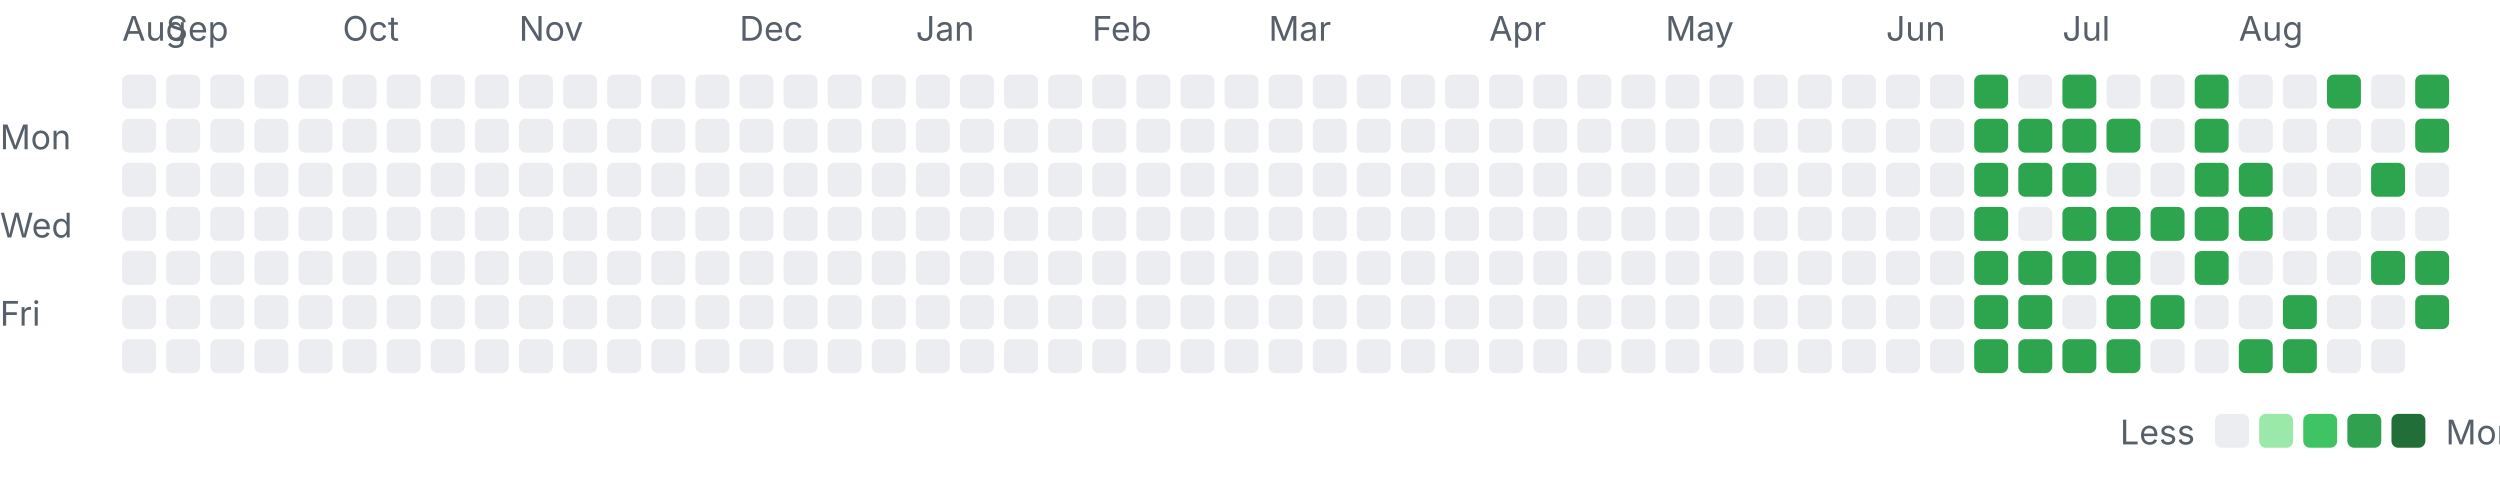
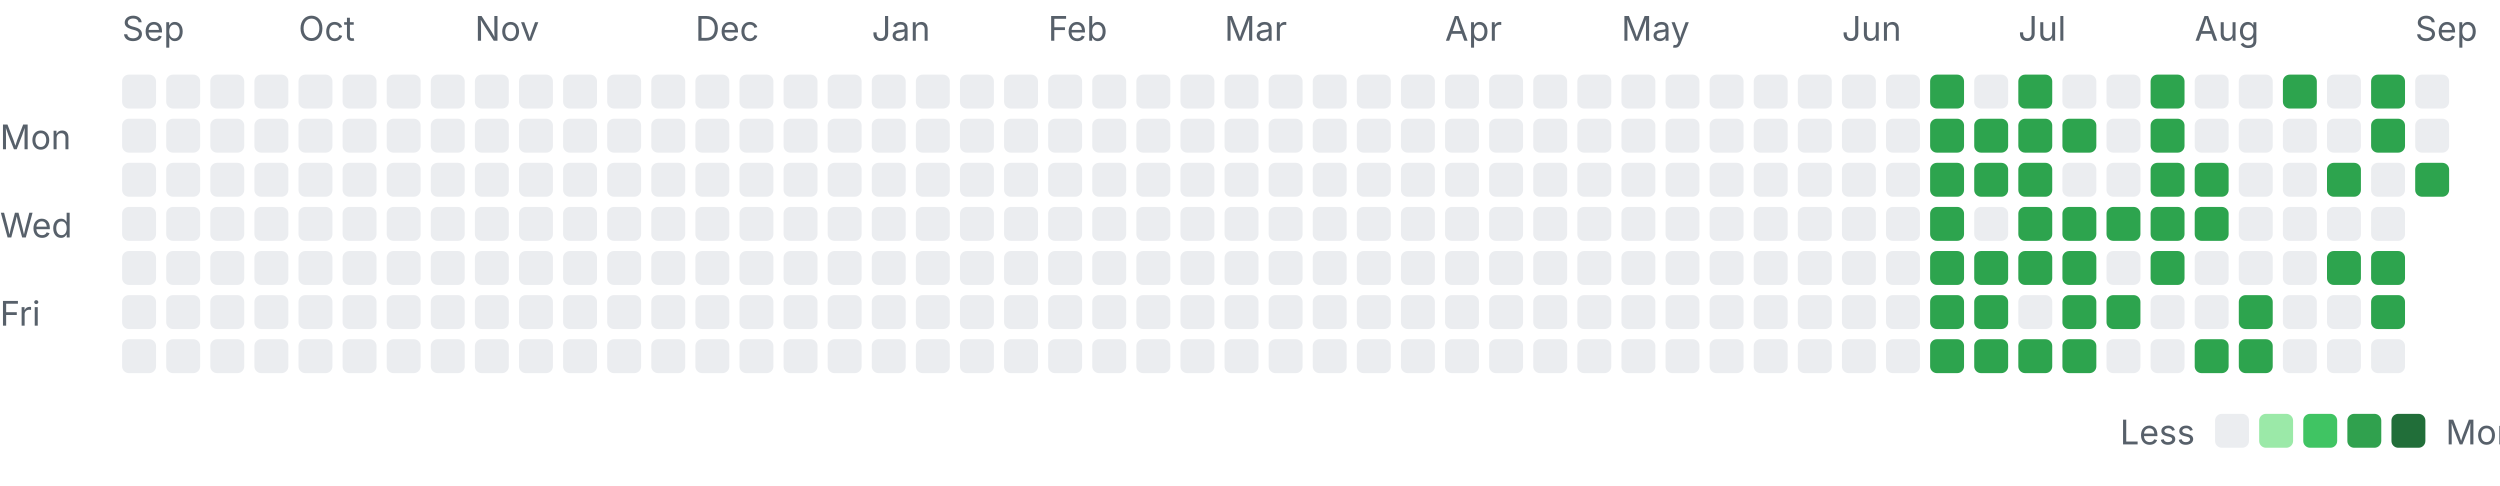
<svg xmlns="http://www.w3.org/2000/svg" viewBox="0 0 737 143" width="737" height="143" role="img" aria-label="Repository activity heatmap">
-   <text x="36" y="12" font-size="10" fill="#57606a" font-family="-apple-system,BlinkMacSystemFont,Segoe UI,sans-serif">Aug</text>
-   <text x="49" y="12" font-size="10" fill="#57606a" font-family="-apple-system,BlinkMacSystemFont,Segoe UI,sans-serif">Sep</text>
-   <text x="101" y="12" font-size="10" fill="#57606a" font-family="-apple-system,BlinkMacSystemFont,Segoe UI,sans-serif">Oct</text>
-   <text x="153" y="12" font-size="10" fill="#57606a" font-family="-apple-system,BlinkMacSystemFont,Segoe UI,sans-serif">Nov</text>
-   <text x="218" y="12" font-size="10" fill="#57606a" font-family="-apple-system,BlinkMacSystemFont,Segoe UI,sans-serif">Dec</text>
-   <text x="270" y="12" font-size="10" fill="#57606a" font-family="-apple-system,BlinkMacSystemFont,Segoe UI,sans-serif">Jan</text>
-   <text x="322" y="12" font-size="10" fill="#57606a" font-family="-apple-system,BlinkMacSystemFont,Segoe UI,sans-serif">Feb</text>
-   <text x="374" y="12" font-size="10" fill="#57606a" font-family="-apple-system,BlinkMacSystemFont,Segoe UI,sans-serif">Mar</text>
-   <text x="439" y="12" font-size="10" fill="#57606a" font-family="-apple-system,BlinkMacSystemFont,Segoe UI,sans-serif">Apr</text>
-   <text x="491" y="12" font-size="10" fill="#57606a" font-family="-apple-system,BlinkMacSystemFont,Segoe UI,sans-serif">May</text>
-   <text x="556" y="12" font-size="10" fill="#57606a" font-family="-apple-system,BlinkMacSystemFont,Segoe UI,sans-serif">Jun</text>
-   <text x="608" y="12" font-size="10" fill="#57606a" font-family="-apple-system,BlinkMacSystemFont,Segoe UI,sans-serif">Jul</text>
-   <text x="660" y="12" font-size="10" fill="#57606a" font-family="-apple-system,BlinkMacSystemFont,Segoe UI,sans-serif">Aug</text>
+   <text x="36" y="12" font-size="10" fill="#57606a" font-family="-apple-system,BlinkMacSystemFont,Segoe UI,sans-serif">Sep</text>
+   <text x="88" y="12" font-size="10" fill="#57606a" font-family="-apple-system,BlinkMacSystemFont,Segoe UI,sans-serif">Oct</text>
+   <text x="140" y="12" font-size="10" fill="#57606a" font-family="-apple-system,BlinkMacSystemFont,Segoe UI,sans-serif">Nov</text>
+   <text x="205" y="12" font-size="10" fill="#57606a" font-family="-apple-system,BlinkMacSystemFont,Segoe UI,sans-serif">Dec</text>
+   <text x="257" y="12" font-size="10" fill="#57606a" font-family="-apple-system,BlinkMacSystemFont,Segoe UI,sans-serif">Jan</text>
+   <text x="309" y="12" font-size="10" fill="#57606a" font-family="-apple-system,BlinkMacSystemFont,Segoe UI,sans-serif">Feb</text>
+   <text x="361" y="12" font-size="10" fill="#57606a" font-family="-apple-system,BlinkMacSystemFont,Segoe UI,sans-serif">Mar</text>
+   <text x="426" y="12" font-size="10" fill="#57606a" font-family="-apple-system,BlinkMacSystemFont,Segoe UI,sans-serif">Apr</text>
+   <text x="478" y="12" font-size="10" fill="#57606a" font-family="-apple-system,BlinkMacSystemFont,Segoe UI,sans-serif">May</text>
+   <text x="543" y="12" font-size="10" fill="#57606a" font-family="-apple-system,BlinkMacSystemFont,Segoe UI,sans-serif">Jun</text>
+   <text x="595" y="12" font-size="10" fill="#57606a" font-family="-apple-system,BlinkMacSystemFont,Segoe UI,sans-serif">Jul</text>
+   <text x="647" y="12" font-size="10" fill="#57606a" font-family="-apple-system,BlinkMacSystemFont,Segoe UI,sans-serif">Aug</text>
+   <text x="712" y="12" font-size="10" fill="#57606a" font-family="-apple-system,BlinkMacSystemFont,Segoe UI,sans-serif">Sep</text>
  <text x="0" y="44" font-size="10" fill="#57606a" font-family="-apple-system,BlinkMacSystemFont,Segoe UI,sans-serif">Mon</text>
  <text x="0" y="70" font-size="10" fill="#57606a" font-family="-apple-system,BlinkMacSystemFont,Segoe UI,sans-serif">Wed</text>
  <text x="0" y="96" font-size="10" fill="#57606a" font-family="-apple-system,BlinkMacSystemFont,Segoe UI,sans-serif">Fri</text>
  <text x="625" y="131" font-size="10" fill="#57606a" font-family="-apple-system,BlinkMacSystemFont,Segoe UI,sans-serif">Less</text>
  <rect x="653" y="122" width="10" height="10" rx="2" fill="#ebedf0" />
  <rect x="666" y="122" width="10" height="10" rx="2" fill="#9be9a8" />
  <rect x="679" y="122" width="10" height="10" rx="2" fill="#40c463" />
  <rect x="692" y="122" width="10" height="10" rx="2" fill="#30a14e" />
  <rect x="705" y="122" width="10" height="10" rx="2" fill="#216e39" />
  <text x="721" y="131" font-size="10" fill="#57606a" font-family="-apple-system,BlinkMacSystemFont,Segoe UI,sans-serif">More</text>
  <rect x="36" y="22" width="10" height="10" rx="2" fill="#ebedf0" />
  <rect x="36" y="35" width="10" height="10" rx="2" fill="#ebedf0" />
  <rect x="36" y="48" width="10" height="10" rx="2" fill="#ebedf0" />
  <rect x="36" y="61" width="10" height="10" rx="2" fill="#ebedf0" />
  <rect x="36" y="74" width="10" height="10" rx="2" fill="#ebedf0" />
  <rect x="36" y="87" width="10" height="10" rx="2" fill="#ebedf0" />
  <rect x="36" y="100" width="10" height="10" rx="2" fill="#ebedf0" />
  <rect x="49" y="22" width="10" height="10" rx="2" fill="#ebedf0" />
  <rect x="49" y="35" width="10" height="10" rx="2" fill="#ebedf0" />
  <rect x="49" y="48" width="10" height="10" rx="2" fill="#ebedf0" />
  <rect x="49" y="61" width="10" height="10" rx="2" fill="#ebedf0" />
  <rect x="49" y="74" width="10" height="10" rx="2" fill="#ebedf0" />
  <rect x="49" y="87" width="10" height="10" rx="2" fill="#ebedf0" />
  <rect x="49" y="100" width="10" height="10" rx="2" fill="#ebedf0" />
  <rect x="62" y="22" width="10" height="10" rx="2" fill="#ebedf0" />
  <rect x="62" y="35" width="10" height="10" rx="2" fill="#ebedf0" />
  <rect x="62" y="48" width="10" height="10" rx="2" fill="#ebedf0" />
  <rect x="62" y="61" width="10" height="10" rx="2" fill="#ebedf0" />
  <rect x="62" y="74" width="10" height="10" rx="2" fill="#ebedf0" />
  <rect x="62" y="87" width="10" height="10" rx="2" fill="#ebedf0" />
  <rect x="62" y="100" width="10" height="10" rx="2" fill="#ebedf0" />
  <rect x="75" y="22" width="10" height="10" rx="2" fill="#ebedf0" />
  <rect x="75" y="35" width="10" height="10" rx="2" fill="#ebedf0" />
  <rect x="75" y="48" width="10" height="10" rx="2" fill="#ebedf0" />
  <rect x="75" y="61" width="10" height="10" rx="2" fill="#ebedf0" />
  <rect x="75" y="74" width="10" height="10" rx="2" fill="#ebedf0" />
  <rect x="75" y="87" width="10" height="10" rx="2" fill="#ebedf0" />
  <rect x="75" y="100" width="10" height="10" rx="2" fill="#ebedf0" />
  <rect x="88" y="22" width="10" height="10" rx="2" fill="#ebedf0" />
  <rect x="88" y="35" width="10" height="10" rx="2" fill="#ebedf0" />
  <rect x="88" y="48" width="10" height="10" rx="2" fill="#ebedf0" />
  <rect x="88" y="61" width="10" height="10" rx="2" fill="#ebedf0" />
  <rect x="88" y="74" width="10" height="10" rx="2" fill="#ebedf0" />
  <rect x="88" y="87" width="10" height="10" rx="2" fill="#ebedf0" />
  <rect x="88" y="100" width="10" height="10" rx="2" fill="#ebedf0" />
  <rect x="101" y="22" width="10" height="10" rx="2" fill="#ebedf0" />
  <rect x="101" y="35" width="10" height="10" rx="2" fill="#ebedf0" />
  <rect x="101" y="48" width="10" height="10" rx="2" fill="#ebedf0" />
  <rect x="101" y="61" width="10" height="10" rx="2" fill="#ebedf0" />
  <rect x="101" y="74" width="10" height="10" rx="2" fill="#ebedf0" />
  <rect x="101" y="87" width="10" height="10" rx="2" fill="#ebedf0" />
  <rect x="101" y="100" width="10" height="10" rx="2" fill="#ebedf0" />
  <rect x="114" y="22" width="10" height="10" rx="2" fill="#ebedf0" />
  <rect x="114" y="35" width="10" height="10" rx="2" fill="#ebedf0" />
  <rect x="114" y="48" width="10" height="10" rx="2" fill="#ebedf0" />
  <rect x="114" y="61" width="10" height="10" rx="2" fill="#ebedf0" />
  <rect x="114" y="74" width="10" height="10" rx="2" fill="#ebedf0" />
  <rect x="114" y="87" width="10" height="10" rx="2" fill="#ebedf0" />
  <rect x="114" y="100" width="10" height="10" rx="2" fill="#ebedf0" />
  <rect x="127" y="22" width="10" height="10" rx="2" fill="#ebedf0" />
  <rect x="127" y="35" width="10" height="10" rx="2" fill="#ebedf0" />
  <rect x="127" y="48" width="10" height="10" rx="2" fill="#ebedf0" />
  <rect x="127" y="61" width="10" height="10" rx="2" fill="#ebedf0" />
  <rect x="127" y="74" width="10" height="10" rx="2" fill="#ebedf0" />
  <rect x="127" y="87" width="10" height="10" rx="2" fill="#ebedf0" />
  <rect x="127" y="100" width="10" height="10" rx="2" fill="#ebedf0" />
  <rect x="140" y="22" width="10" height="10" rx="2" fill="#ebedf0" />
  <rect x="140" y="35" width="10" height="10" rx="2" fill="#ebedf0" />
  <rect x="140" y="48" width="10" height="10" rx="2" fill="#ebedf0" />
  <rect x="140" y="61" width="10" height="10" rx="2" fill="#ebedf0" />
  <rect x="140" y="74" width="10" height="10" rx="2" fill="#ebedf0" />
  <rect x="140" y="87" width="10" height="10" rx="2" fill="#ebedf0" />
  <rect x="140" y="100" width="10" height="10" rx="2" fill="#ebedf0" />
  <rect x="153" y="22" width="10" height="10" rx="2" fill="#ebedf0" />
  <rect x="153" y="35" width="10" height="10" rx="2" fill="#ebedf0" />
  <rect x="153" y="48" width="10" height="10" rx="2" fill="#ebedf0" />
  <rect x="153" y="61" width="10" height="10" rx="2" fill="#ebedf0" />
  <rect x="153" y="74" width="10" height="10" rx="2" fill="#ebedf0" />
  <rect x="153" y="87" width="10" height="10" rx="2" fill="#ebedf0" />
  <rect x="153" y="100" width="10" height="10" rx="2" fill="#ebedf0" />
  <rect x="166" y="22" width="10" height="10" rx="2" fill="#ebedf0" />
  <rect x="166" y="35" width="10" height="10" rx="2" fill="#ebedf0" />
  <rect x="166" y="48" width="10" height="10" rx="2" fill="#ebedf0" />
  <rect x="166" y="61" width="10" height="10" rx="2" fill="#ebedf0" />
  <rect x="166" y="74" width="10" height="10" rx="2" fill="#ebedf0" />
  <rect x="166" y="87" width="10" height="10" rx="2" fill="#ebedf0" />
  <rect x="166" y="100" width="10" height="10" rx="2" fill="#ebedf0" />
  <rect x="179" y="22" width="10" height="10" rx="2" fill="#ebedf0" />
  <rect x="179" y="35" width="10" height="10" rx="2" fill="#ebedf0" />
  <rect x="179" y="48" width="10" height="10" rx="2" fill="#ebedf0" />
  <rect x="179" y="61" width="10" height="10" rx="2" fill="#ebedf0" />
  <rect x="179" y="74" width="10" height="10" rx="2" fill="#ebedf0" />
  <rect x="179" y="87" width="10" height="10" rx="2" fill="#ebedf0" />
  <rect x="179" y="100" width="10" height="10" rx="2" fill="#ebedf0" />
  <rect x="192" y="22" width="10" height="10" rx="2" fill="#ebedf0" />
  <rect x="192" y="35" width="10" height="10" rx="2" fill="#ebedf0" />
  <rect x="192" y="48" width="10" height="10" rx="2" fill="#ebedf0" />
  <rect x="192" y="61" width="10" height="10" rx="2" fill="#ebedf0" />
  <rect x="192" y="74" width="10" height="10" rx="2" fill="#ebedf0" />
  <rect x="192" y="87" width="10" height="10" rx="2" fill="#ebedf0" />
  <rect x="192" y="100" width="10" height="10" rx="2" fill="#ebedf0" />
  <rect x="205" y="22" width="10" height="10" rx="2" fill="#ebedf0" />
  <rect x="205" y="35" width="10" height="10" rx="2" fill="#ebedf0" />
  <rect x="205" y="48" width="10" height="10" rx="2" fill="#ebedf0" />
  <rect x="205" y="61" width="10" height="10" rx="2" fill="#ebedf0" />
  <rect x="205" y="74" width="10" height="10" rx="2" fill="#ebedf0" />
  <rect x="205" y="87" width="10" height="10" rx="2" fill="#ebedf0" />
  <rect x="205" y="100" width="10" height="10" rx="2" fill="#ebedf0" />
  <rect x="218" y="22" width="10" height="10" rx="2" fill="#ebedf0" />
  <rect x="218" y="35" width="10" height="10" rx="2" fill="#ebedf0" />
  <rect x="218" y="48" width="10" height="10" rx="2" fill="#ebedf0" />
  <rect x="218" y="61" width="10" height="10" rx="2" fill="#ebedf0" />
  <rect x="218" y="74" width="10" height="10" rx="2" fill="#ebedf0" />
  <rect x="218" y="87" width="10" height="10" rx="2" fill="#ebedf0" />
  <rect x="218" y="100" width="10" height="10" rx="2" fill="#ebedf0" />
  <rect x="231" y="22" width="10" height="10" rx="2" fill="#ebedf0" />
  <rect x="231" y="35" width="10" height="10" rx="2" fill="#ebedf0" />
  <rect x="231" y="48" width="10" height="10" rx="2" fill="#ebedf0" />
  <rect x="231" y="61" width="10" height="10" rx="2" fill="#ebedf0" />
  <rect x="231" y="74" width="10" height="10" rx="2" fill="#ebedf0" />
  <rect x="231" y="87" width="10" height="10" rx="2" fill="#ebedf0" />
  <rect x="231" y="100" width="10" height="10" rx="2" fill="#ebedf0" />
  <rect x="244" y="22" width="10" height="10" rx="2" fill="#ebedf0" />
  <rect x="244" y="35" width="10" height="10" rx="2" fill="#ebedf0" />
  <rect x="244" y="48" width="10" height="10" rx="2" fill="#ebedf0" />
  <rect x="244" y="61" width="10" height="10" rx="2" fill="#ebedf0" />
  <rect x="244" y="74" width="10" height="10" rx="2" fill="#ebedf0" />
  <rect x="244" y="87" width="10" height="10" rx="2" fill="#ebedf0" />
  <rect x="244" y="100" width="10" height="10" rx="2" fill="#ebedf0" />
  <rect x="257" y="22" width="10" height="10" rx="2" fill="#ebedf0" />
  <rect x="257" y="35" width="10" height="10" rx="2" fill="#ebedf0" />
  <rect x="257" y="48" width="10" height="10" rx="2" fill="#ebedf0" />
  <rect x="257" y="61" width="10" height="10" rx="2" fill="#ebedf0" />
  <rect x="257" y="74" width="10" height="10" rx="2" fill="#ebedf0" />
  <rect x="257" y="87" width="10" height="10" rx="2" fill="#ebedf0" />
  <rect x="257" y="100" width="10" height="10" rx="2" fill="#ebedf0" />
  <rect x="270" y="22" width="10" height="10" rx="2" fill="#ebedf0" />
  <rect x="270" y="35" width="10" height="10" rx="2" fill="#ebedf0" />
  <rect x="270" y="48" width="10" height="10" rx="2" fill="#ebedf0" />
  <rect x="270" y="61" width="10" height="10" rx="2" fill="#ebedf0" />
  <rect x="270" y="74" width="10" height="10" rx="2" fill="#ebedf0" />
  <rect x="270" y="87" width="10" height="10" rx="2" fill="#ebedf0" />
  <rect x="270" y="100" width="10" height="10" rx="2" fill="#ebedf0" />
  <rect x="283" y="22" width="10" height="10" rx="2" fill="#ebedf0" />
  <rect x="283" y="35" width="10" height="10" rx="2" fill="#ebedf0" />
  <rect x="283" y="48" width="10" height="10" rx="2" fill="#ebedf0" />
  <rect x="283" y="61" width="10" height="10" rx="2" fill="#ebedf0" />
  <rect x="283" y="74" width="10" height="10" rx="2" fill="#ebedf0" />
  <rect x="283" y="87" width="10" height="10" rx="2" fill="#ebedf0" />
  <rect x="283" y="100" width="10" height="10" rx="2" fill="#ebedf0" />
  <rect x="296" y="22" width="10" height="10" rx="2" fill="#ebedf0" />
  <rect x="296" y="35" width="10" height="10" rx="2" fill="#ebedf0" />
  <rect x="296" y="48" width="10" height="10" rx="2" fill="#ebedf0" />
  <rect x="296" y="61" width="10" height="10" rx="2" fill="#ebedf0" />
  <rect x="296" y="74" width="10" height="10" rx="2" fill="#ebedf0" />
  <rect x="296" y="87" width="10" height="10" rx="2" fill="#ebedf0" />
  <rect x="296" y="100" width="10" height="10" rx="2" fill="#ebedf0" />
  <rect x="309" y="22" width="10" height="10" rx="2" fill="#ebedf0" />
  <rect x="309" y="35" width="10" height="10" rx="2" fill="#ebedf0" />
  <rect x="309" y="48" width="10" height="10" rx="2" fill="#ebedf0" />
  <rect x="309" y="61" width="10" height="10" rx="2" fill="#ebedf0" />
  <rect x="309" y="74" width="10" height="10" rx="2" fill="#ebedf0" />
  <rect x="309" y="87" width="10" height="10" rx="2" fill="#ebedf0" />
  <rect x="309" y="100" width="10" height="10" rx="2" fill="#ebedf0" />
  <rect x="322" y="22" width="10" height="10" rx="2" fill="#ebedf0" />
  <rect x="322" y="35" width="10" height="10" rx="2" fill="#ebedf0" />
  <rect x="322" y="48" width="10" height="10" rx="2" fill="#ebedf0" />
  <rect x="322" y="61" width="10" height="10" rx="2" fill="#ebedf0" />
  <rect x="322" y="74" width="10" height="10" rx="2" fill="#ebedf0" />
  <rect x="322" y="87" width="10" height="10" rx="2" fill="#ebedf0" />
  <rect x="322" y="100" width="10" height="10" rx="2" fill="#ebedf0" />
  <rect x="335" y="22" width="10" height="10" rx="2" fill="#ebedf0" />
  <rect x="335" y="35" width="10" height="10" rx="2" fill="#ebedf0" />
  <rect x="335" y="48" width="10" height="10" rx="2" fill="#ebedf0" />
  <rect x="335" y="61" width="10" height="10" rx="2" fill="#ebedf0" />
  <rect x="335" y="74" width="10" height="10" rx="2" fill="#ebedf0" />
  <rect x="335" y="87" width="10" height="10" rx="2" fill="#ebedf0" />
  <rect x="335" y="100" width="10" height="10" rx="2" fill="#ebedf0" />
  <rect x="348" y="22" width="10" height="10" rx="2" fill="#ebedf0" />
  <rect x="348" y="35" width="10" height="10" rx="2" fill="#ebedf0" />
  <rect x="348" y="48" width="10" height="10" rx="2" fill="#ebedf0" />
  <rect x="348" y="61" width="10" height="10" rx="2" fill="#ebedf0" />
  <rect x="348" y="74" width="10" height="10" rx="2" fill="#ebedf0" />
  <rect x="348" y="87" width="10" height="10" rx="2" fill="#ebedf0" />
  <rect x="348" y="100" width="10" height="10" rx="2" fill="#ebedf0" />
  <rect x="361" y="22" width="10" height="10" rx="2" fill="#ebedf0" />
  <rect x="361" y="35" width="10" height="10" rx="2" fill="#ebedf0" />
  <rect x="361" y="48" width="10" height="10" rx="2" fill="#ebedf0" />
  <rect x="361" y="61" width="10" height="10" rx="2" fill="#ebedf0" />
  <rect x="361" y="74" width="10" height="10" rx="2" fill="#ebedf0" />
  <rect x="361" y="87" width="10" height="10" rx="2" fill="#ebedf0" />
  <rect x="361" y="100" width="10" height="10" rx="2" fill="#ebedf0" />
  <rect x="374" y="22" width="10" height="10" rx="2" fill="#ebedf0" />
  <rect x="374" y="35" width="10" height="10" rx="2" fill="#ebedf0" />
  <rect x="374" y="48" width="10" height="10" rx="2" fill="#ebedf0" />
  <rect x="374" y="61" width="10" height="10" rx="2" fill="#ebedf0" />
  <rect x="374" y="74" width="10" height="10" rx="2" fill="#ebedf0" />
  <rect x="374" y="87" width="10" height="10" rx="2" fill="#ebedf0" />
  <rect x="374" y="100" width="10" height="10" rx="2" fill="#ebedf0" />
  <rect x="387" y="22" width="10" height="10" rx="2" fill="#ebedf0" />
  <rect x="387" y="35" width="10" height="10" rx="2" fill="#ebedf0" />
  <rect x="387" y="48" width="10" height="10" rx="2" fill="#ebedf0" />
  <rect x="387" y="61" width="10" height="10" rx="2" fill="#ebedf0" />
  <rect x="387" y="74" width="10" height="10" rx="2" fill="#ebedf0" />
  <rect x="387" y="87" width="10" height="10" rx="2" fill="#ebedf0" />
  <rect x="387" y="100" width="10" height="10" rx="2" fill="#ebedf0" />
  <rect x="400" y="22" width="10" height="10" rx="2" fill="#ebedf0" />
  <rect x="400" y="35" width="10" height="10" rx="2" fill="#ebedf0" />
  <rect x="400" y="48" width="10" height="10" rx="2" fill="#ebedf0" />
  <rect x="400" y="61" width="10" height="10" rx="2" fill="#ebedf0" />
  <rect x="400" y="74" width="10" height="10" rx="2" fill="#ebedf0" />
  <rect x="400" y="87" width="10" height="10" rx="2" fill="#ebedf0" />
  <rect x="400" y="100" width="10" height="10" rx="2" fill="#ebedf0" />
  <rect x="413" y="22" width="10" height="10" rx="2" fill="#ebedf0" />
  <rect x="413" y="35" width="10" height="10" rx="2" fill="#ebedf0" />
  <rect x="413" y="48" width="10" height="10" rx="2" fill="#ebedf0" />
  <rect x="413" y="61" width="10" height="10" rx="2" fill="#ebedf0" />
  <rect x="413" y="74" width="10" height="10" rx="2" fill="#ebedf0" />
  <rect x="413" y="87" width="10" height="10" rx="2" fill="#ebedf0" />
  <rect x="413" y="100" width="10" height="10" rx="2" fill="#ebedf0" />
  <rect x="426" y="22" width="10" height="10" rx="2" fill="#ebedf0" />
  <rect x="426" y="35" width="10" height="10" rx="2" fill="#ebedf0" />
  <rect x="426" y="48" width="10" height="10" rx="2" fill="#ebedf0" />
  <rect x="426" y="61" width="10" height="10" rx="2" fill="#ebedf0" />
  <rect x="426" y="74" width="10" height="10" rx="2" fill="#ebedf0" />
  <rect x="426" y="87" width="10" height="10" rx="2" fill="#ebedf0" />
  <rect x="426" y="100" width="10" height="10" rx="2" fill="#ebedf0" />
  <rect x="439" y="22" width="10" height="10" rx="2" fill="#ebedf0" />
  <rect x="439" y="35" width="10" height="10" rx="2" fill="#ebedf0" />
  <rect x="439" y="48" width="10" height="10" rx="2" fill="#ebedf0" />
  <rect x="439" y="61" width="10" height="10" rx="2" fill="#ebedf0" />
  <rect x="439" y="74" width="10" height="10" rx="2" fill="#ebedf0" />
  <rect x="439" y="87" width="10" height="10" rx="2" fill="#ebedf0" />
  <rect x="439" y="100" width="10" height="10" rx="2" fill="#ebedf0" />
  <rect x="452" y="22" width="10" height="10" rx="2" fill="#ebedf0" />
  <rect x="452" y="35" width="10" height="10" rx="2" fill="#ebedf0" />
  <rect x="452" y="48" width="10" height="10" rx="2" fill="#ebedf0" />
  <rect x="452" y="61" width="10" height="10" rx="2" fill="#ebedf0" />
  <rect x="452" y="74" width="10" height="10" rx="2" fill="#ebedf0" />
  <rect x="452" y="87" width="10" height="10" rx="2" fill="#ebedf0" />
  <rect x="452" y="100" width="10" height="10" rx="2" fill="#ebedf0" />
  <rect x="465" y="22" width="10" height="10" rx="2" fill="#ebedf0" />
  <rect x="465" y="35" width="10" height="10" rx="2" fill="#ebedf0" />
  <rect x="465" y="48" width="10" height="10" rx="2" fill="#ebedf0" />
  <rect x="465" y="61" width="10" height="10" rx="2" fill="#ebedf0" />
  <rect x="465" y="74" width="10" height="10" rx="2" fill="#ebedf0" />
  <rect x="465" y="87" width="10" height="10" rx="2" fill="#ebedf0" />
  <rect x="465" y="100" width="10" height="10" rx="2" fill="#ebedf0" />
  <rect x="478" y="22" width="10" height="10" rx="2" fill="#ebedf0" />
  <rect x="478" y="35" width="10" height="10" rx="2" fill="#ebedf0" />
  <rect x="478" y="48" width="10" height="10" rx="2" fill="#ebedf0" />
  <rect x="478" y="61" width="10" height="10" rx="2" fill="#ebedf0" />
  <rect x="478" y="74" width="10" height="10" rx="2" fill="#ebedf0" />
  <rect x="478" y="87" width="10" height="10" rx="2" fill="#ebedf0" />
  <rect x="478" y="100" width="10" height="10" rx="2" fill="#ebedf0" />
  <rect x="491" y="22" width="10" height="10" rx="2" fill="#ebedf0" />
  <rect x="491" y="35" width="10" height="10" rx="2" fill="#ebedf0" />
  <rect x="491" y="48" width="10" height="10" rx="2" fill="#ebedf0" />
  <rect x="491" y="61" width="10" height="10" rx="2" fill="#ebedf0" />
  <rect x="491" y="74" width="10" height="10" rx="2" fill="#ebedf0" />
  <rect x="491" y="87" width="10" height="10" rx="2" fill="#ebedf0" />
  <rect x="491" y="100" width="10" height="10" rx="2" fill="#ebedf0" />
  <rect x="504" y="22" width="10" height="10" rx="2" fill="#ebedf0" />
  <rect x="504" y="35" width="10" height="10" rx="2" fill="#ebedf0" />
  <rect x="504" y="48" width="10" height="10" rx="2" fill="#ebedf0" />
  <rect x="504" y="61" width="10" height="10" rx="2" fill="#ebedf0" />
  <rect x="504" y="74" width="10" height="10" rx="2" fill="#ebedf0" />
  <rect x="504" y="87" width="10" height="10" rx="2" fill="#ebedf0" />
  <rect x="504" y="100" width="10" height="10" rx="2" fill="#ebedf0" />
  <rect x="517" y="22" width="10" height="10" rx="2" fill="#ebedf0" />
  <rect x="517" y="35" width="10" height="10" rx="2" fill="#ebedf0" />
  <rect x="517" y="48" width="10" height="10" rx="2" fill="#ebedf0" />
  <rect x="517" y="61" width="10" height="10" rx="2" fill="#ebedf0" />
  <rect x="517" y="74" width="10" height="10" rx="2" fill="#ebedf0" />
  <rect x="517" y="87" width="10" height="10" rx="2" fill="#ebedf0" />
  <rect x="517" y="100" width="10" height="10" rx="2" fill="#ebedf0" />
  <rect x="530" y="22" width="10" height="10" rx="2" fill="#ebedf0" />
  <rect x="530" y="35" width="10" height="10" rx="2" fill="#ebedf0" />
  <rect x="530" y="48" width="10" height="10" rx="2" fill="#ebedf0" />
  <rect x="530" y="61" width="10" height="10" rx="2" fill="#ebedf0" />
  <rect x="530" y="74" width="10" height="10" rx="2" fill="#ebedf0" />
  <rect x="530" y="87" width="10" height="10" rx="2" fill="#ebedf0" />
  <rect x="530" y="100" width="10" height="10" rx="2" fill="#ebedf0" />
  <rect x="543" y="22" width="10" height="10" rx="2" fill="#ebedf0" />
  <rect x="543" y="35" width="10" height="10" rx="2" fill="#ebedf0" />
  <rect x="543" y="48" width="10" height="10" rx="2" fill="#ebedf0" />
  <rect x="543" y="61" width="10" height="10" rx="2" fill="#ebedf0" />
  <rect x="543" y="74" width="10" height="10" rx="2" fill="#ebedf0" />
  <rect x="543" y="87" width="10" height="10" rx="2" fill="#ebedf0" />
  <rect x="543" y="100" width="10" height="10" rx="2" fill="#ebedf0" />
  <rect x="556" y="22" width="10" height="10" rx="2" fill="#ebedf0" />
  <rect x="556" y="35" width="10" height="10" rx="2" fill="#ebedf0" />
  <rect x="556" y="48" width="10" height="10" rx="2" fill="#ebedf0" />
  <rect x="556" y="61" width="10" height="10" rx="2" fill="#ebedf0" />
  <rect x="556" y="74" width="10" height="10" rx="2" fill="#ebedf0" />
  <rect x="556" y="87" width="10" height="10" rx="2" fill="#ebedf0" />
  <rect x="556" y="100" width="10" height="10" rx="2" fill="#ebedf0" />
-   <rect x="569" y="22" width="10" height="10" rx="2" fill="#ebedf0" />
-   <rect x="569" y="35" width="10" height="10" rx="2" fill="#ebedf0" />
-   <rect x="569" y="48" width="10" height="10" rx="2" fill="#ebedf0" />
-   <rect x="569" y="61" width="10" height="10" rx="2" fill="#ebedf0" />
-   <rect x="569" y="74" width="10" height="10" rx="2" fill="#ebedf0" />
-   <rect x="569" y="87" width="10" height="10" rx="2" fill="#ebedf0" />
-   <rect x="569" y="100" width="10" height="10" rx="2" fill="#ebedf0" />
-   <rect x="582" y="22" width="10" height="10" rx="2" fill="#2da44e" />
+   <rect x="569" y="22" width="10" height="10" rx="2" fill="#2da44e" />
+   <rect x="569" y="35" width="10" height="10" rx="2" fill="#2da44e" />
+   <rect x="569" y="48" width="10" height="10" rx="2" fill="#2da44e" />
+   <rect x="569" y="61" width="10" height="10" rx="2" fill="#2da44e" />
+   <rect x="569" y="74" width="10" height="10" rx="2" fill="#2da44e" />
+   <rect x="569" y="87" width="10" height="10" rx="2" fill="#2da44e" />
+   <rect x="569" y="100" width="10" height="10" rx="2" fill="#2da44e" />
+   <rect x="582" y="22" width="10" height="10" rx="2" fill="#ebedf0" />
  <rect x="582" y="35" width="10" height="10" rx="2" fill="#2da44e" />
  <rect x="582" y="48" width="10" height="10" rx="2" fill="#2da44e" />
-   <rect x="582" y="61" width="10" height="10" rx="2" fill="#2da44e" />
+   <rect x="582" y="61" width="10" height="10" rx="2" fill="#ebedf0" />
  <rect x="582" y="74" width="10" height="10" rx="2" fill="#2da44e" />
  <rect x="582" y="87" width="10" height="10" rx="2" fill="#2da44e" />
  <rect x="582" y="100" width="10" height="10" rx="2" fill="#2da44e" />
-   <rect x="595" y="22" width="10" height="10" rx="2" fill="#ebedf0" />
+   <rect x="595" y="22" width="10" height="10" rx="2" fill="#2da44e" />
  <rect x="595" y="35" width="10" height="10" rx="2" fill="#2da44e" />
  <rect x="595" y="48" width="10" height="10" rx="2" fill="#2da44e" />
-   <rect x="595" y="61" width="10" height="10" rx="2" fill="#ebedf0" />
+   <rect x="595" y="61" width="10" height="10" rx="2" fill="#2da44e" />
  <rect x="595" y="74" width="10" height="10" rx="2" fill="#2da44e" />
-   <rect x="595" y="87" width="10" height="10" rx="2" fill="#2da44e" />
+   <rect x="595" y="87" width="10" height="10" rx="2" fill="#ebedf0" />
  <rect x="595" y="100" width="10" height="10" rx="2" fill="#2da44e" />
-   <rect x="608" y="22" width="10" height="10" rx="2" fill="#2da44e" />
+   <rect x="608" y="22" width="10" height="10" rx="2" fill="#ebedf0" />
  <rect x="608" y="35" width="10" height="10" rx="2" fill="#2da44e" />
-   <rect x="608" y="48" width="10" height="10" rx="2" fill="#2da44e" />
+   <rect x="608" y="48" width="10" height="10" rx="2" fill="#ebedf0" />
  <rect x="608" y="61" width="10" height="10" rx="2" fill="#2da44e" />
  <rect x="608" y="74" width="10" height="10" rx="2" fill="#2da44e" />
-   <rect x="608" y="87" width="10" height="10" rx="2" fill="#ebedf0" />
+   <rect x="608" y="87" width="10" height="10" rx="2" fill="#2da44e" />
  <rect x="608" y="100" width="10" height="10" rx="2" fill="#2da44e" />
  <rect x="621" y="22" width="10" height="10" rx="2" fill="#ebedf0" />
-   <rect x="621" y="35" width="10" height="10" rx="2" fill="#2da44e" />
+   <rect x="621" y="35" width="10" height="10" rx="2" fill="#ebedf0" />
  <rect x="621" y="48" width="10" height="10" rx="2" fill="#ebedf0" />
  <rect x="621" y="61" width="10" height="10" rx="2" fill="#2da44e" />
-   <rect x="621" y="74" width="10" height="10" rx="2" fill="#2da44e" />
+   <rect x="621" y="74" width="10" height="10" rx="2" fill="#ebedf0" />
  <rect x="621" y="87" width="10" height="10" rx="2" fill="#2da44e" />
-   <rect x="621" y="100" width="10" height="10" rx="2" fill="#2da44e" />
-   <rect x="634" y="22" width="10" height="10" rx="2" fill="#ebedf0" />
-   <rect x="634" y="35" width="10" height="10" rx="2" fill="#ebedf0" />
-   <rect x="634" y="48" width="10" height="10" rx="2" fill="#ebedf0" />
+   <rect x="621" y="100" width="10" height="10" rx="2" fill="#ebedf0" />
+   <rect x="634" y="22" width="10" height="10" rx="2" fill="#2da44e" />
+   <rect x="634" y="35" width="10" height="10" rx="2" fill="#2da44e" />
+   <rect x="634" y="48" width="10" height="10" rx="2" fill="#2da44e" />
  <rect x="634" y="61" width="10" height="10" rx="2" fill="#2da44e" />
-   <rect x="634" y="74" width="10" height="10" rx="2" fill="#ebedf0" />
-   <rect x="634" y="87" width="10" height="10" rx="2" fill="#2da44e" />
+   <rect x="634" y="74" width="10" height="10" rx="2" fill="#2da44e" />
+   <rect x="634" y="87" width="10" height="10" rx="2" fill="#ebedf0" />
  <rect x="634" y="100" width="10" height="10" rx="2" fill="#ebedf0" />
-   <rect x="647" y="22" width="10" height="10" rx="2" fill="#2da44e" />
-   <rect x="647" y="35" width="10" height="10" rx="2" fill="#2da44e" />
+   <rect x="647" y="22" width="10" height="10" rx="2" fill="#ebedf0" />
+   <rect x="647" y="35" width="10" height="10" rx="2" fill="#ebedf0" />
  <rect x="647" y="48" width="10" height="10" rx="2" fill="#2da44e" />
  <rect x="647" y="61" width="10" height="10" rx="2" fill="#2da44e" />
-   <rect x="647" y="74" width="10" height="10" rx="2" fill="#2da44e" />
+   <rect x="647" y="74" width="10" height="10" rx="2" fill="#ebedf0" />
  <rect x="647" y="87" width="10" height="10" rx="2" fill="#ebedf0" />
-   <rect x="647" y="100" width="10" height="10" rx="2" fill="#ebedf0" />
+   <rect x="647" y="100" width="10" height="10" rx="2" fill="#2da44e" />
  <rect x="660" y="22" width="10" height="10" rx="2" fill="#ebedf0" />
  <rect x="660" y="35" width="10" height="10" rx="2" fill="#ebedf0" />
-   <rect x="660" y="48" width="10" height="10" rx="2" fill="#2da44e" />
-   <rect x="660" y="61" width="10" height="10" rx="2" fill="#2da44e" />
+   <rect x="660" y="48" width="10" height="10" rx="2" fill="#ebedf0" />
+   <rect x="660" y="61" width="10" height="10" rx="2" fill="#ebedf0" />
  <rect x="660" y="74" width="10" height="10" rx="2" fill="#ebedf0" />
-   <rect x="660" y="87" width="10" height="10" rx="2" fill="#ebedf0" />
+   <rect x="660" y="87" width="10" height="10" rx="2" fill="#2da44e" />
  <rect x="660" y="100" width="10" height="10" rx="2" fill="#2da44e" />
-   <rect x="673" y="22" width="10" height="10" rx="2" fill="#ebedf0" />
+   <rect x="673" y="22" width="10" height="10" rx="2" fill="#2da44e" />
  <rect x="673" y="35" width="10" height="10" rx="2" fill="#ebedf0" />
  <rect x="673" y="48" width="10" height="10" rx="2" fill="#ebedf0" />
  <rect x="673" y="61" width="10" height="10" rx="2" fill="#ebedf0" />
  <rect x="673" y="74" width="10" height="10" rx="2" fill="#ebedf0" />
-   <rect x="673" y="87" width="10" height="10" rx="2" fill="#2da44e" />
-   <rect x="673" y="100" width="10" height="10" rx="2" fill="#2da44e" />
-   <rect x="686" y="22" width="10" height="10" rx="2" fill="#2da44e" />
+   <rect x="673" y="87" width="10" height="10" rx="2" fill="#ebedf0" />
+   <rect x="673" y="100" width="10" height="10" rx="2" fill="#ebedf0" />
+   <rect x="686" y="22" width="10" height="10" rx="2" fill="#ebedf0" />
  <rect x="686" y="35" width="10" height="10" rx="2" fill="#ebedf0" />
-   <rect x="686" y="48" width="10" height="10" rx="2" fill="#ebedf0" />
+   <rect x="686" y="48" width="10" height="10" rx="2" fill="#2da44e" />
  <rect x="686" y="61" width="10" height="10" rx="2" fill="#ebedf0" />
-   <rect x="686" y="74" width="10" height="10" rx="2" fill="#ebedf0" />
+   <rect x="686" y="74" width="10" height="10" rx="2" fill="#2da44e" />
  <rect x="686" y="87" width="10" height="10" rx="2" fill="#ebedf0" />
  <rect x="686" y="100" width="10" height="10" rx="2" fill="#ebedf0" />
-   <rect x="699" y="22" width="10" height="10" rx="2" fill="#ebedf0" />
-   <rect x="699" y="35" width="10" height="10" rx="2" fill="#ebedf0" />
-   <rect x="699" y="48" width="10" height="10" rx="2" fill="#2da44e" />
+   <rect x="699" y="22" width="10" height="10" rx="2" fill="#2da44e" />
+   <rect x="699" y="35" width="10" height="10" rx="2" fill="#2da44e" />
+   <rect x="699" y="48" width="10" height="10" rx="2" fill="#ebedf0" />
  <rect x="699" y="61" width="10" height="10" rx="2" fill="#ebedf0" />
  <rect x="699" y="74" width="10" height="10" rx="2" fill="#2da44e" />
-   <rect x="699" y="87" width="10" height="10" rx="2" fill="#ebedf0" />
+   <rect x="699" y="87" width="10" height="10" rx="2" fill="#2da44e" />
  <rect x="699" y="100" width="10" height="10" rx="2" fill="#ebedf0" />
-   <rect x="712" y="22" width="10" height="10" rx="2" fill="#2da44e" />
-   <rect x="712" y="35" width="10" height="10" rx="2" fill="#2da44e" />
-   <rect x="712" y="48" width="10" height="10" rx="2" fill="#ebedf0" />
-   <rect x="712" y="61" width="10" height="10" rx="2" fill="#ebedf0" />
-   <rect x="712" y="74" width="10" height="10" rx="2" fill="#2da44e" />
-   <rect x="712" y="87" width="10" height="10" rx="2" fill="#2da44e" />
+   <rect x="712" y="22" width="10" height="10" rx="2" fill="#ebedf0" />
+   <rect x="712" y="35" width="10" height="10" rx="2" fill="#ebedf0" />
+   <rect x="712" y="48" width="10" height="10" rx="2" fill="#2da44e" />
</svg>
